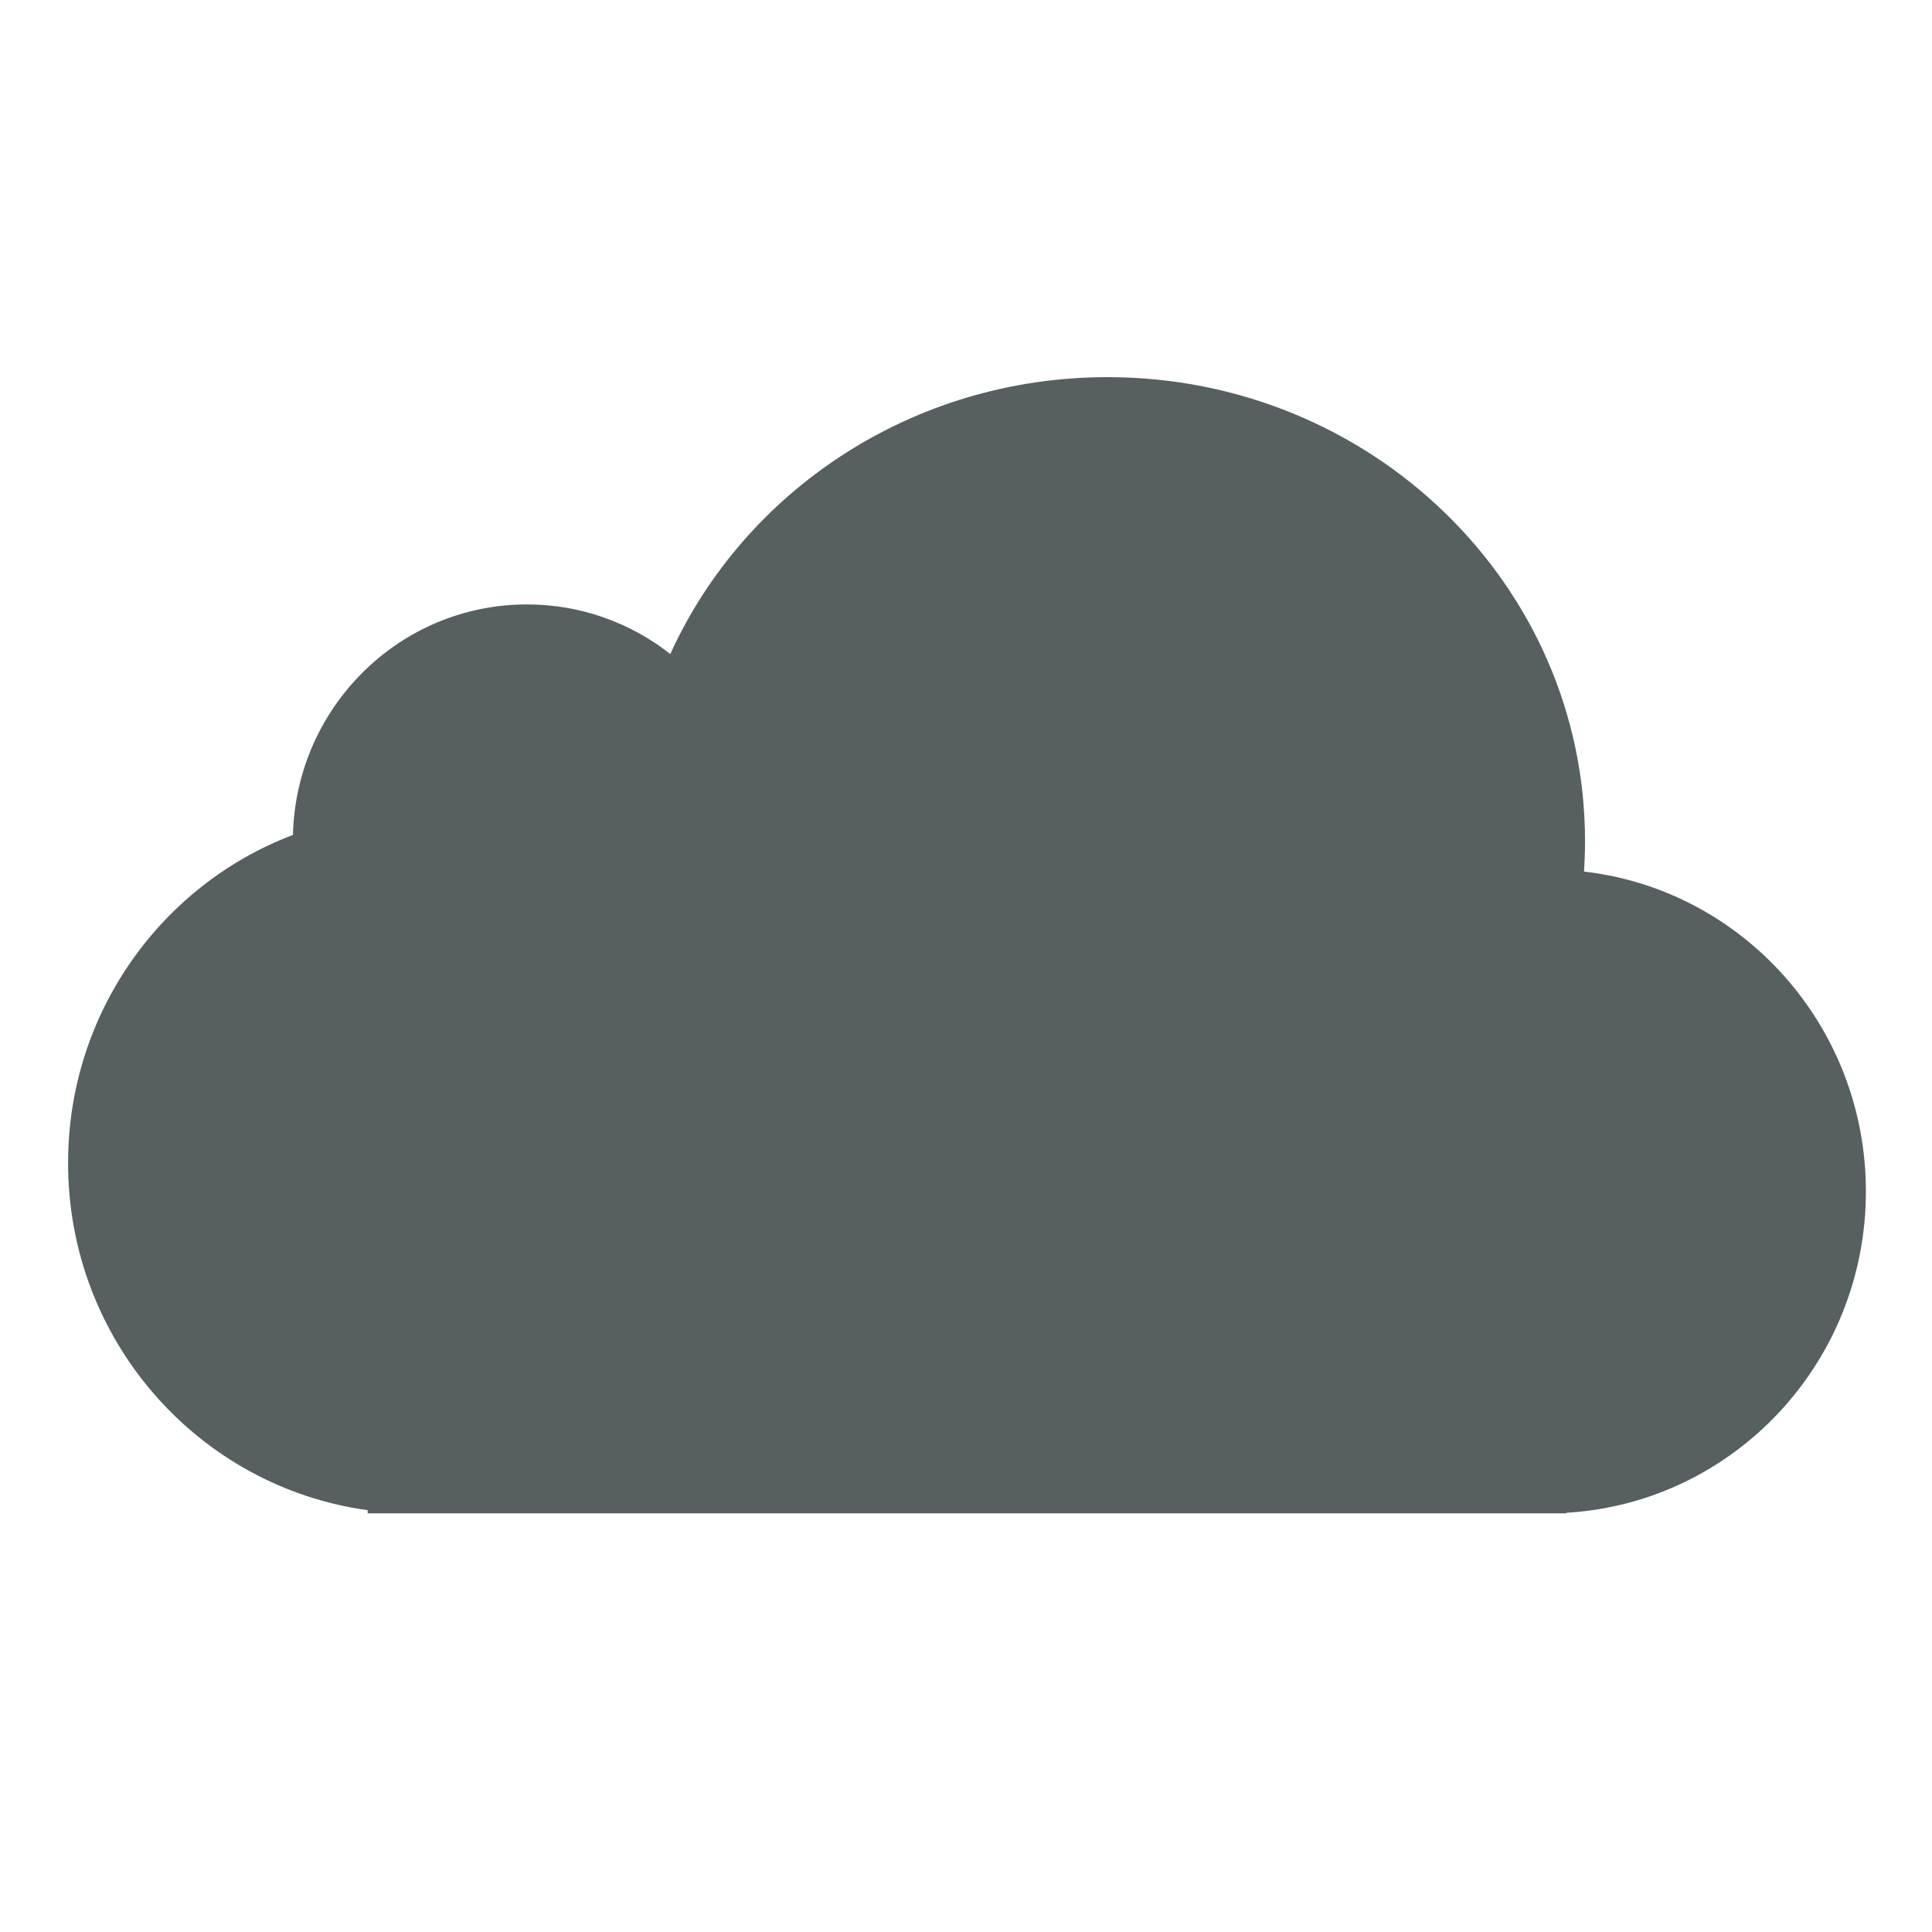
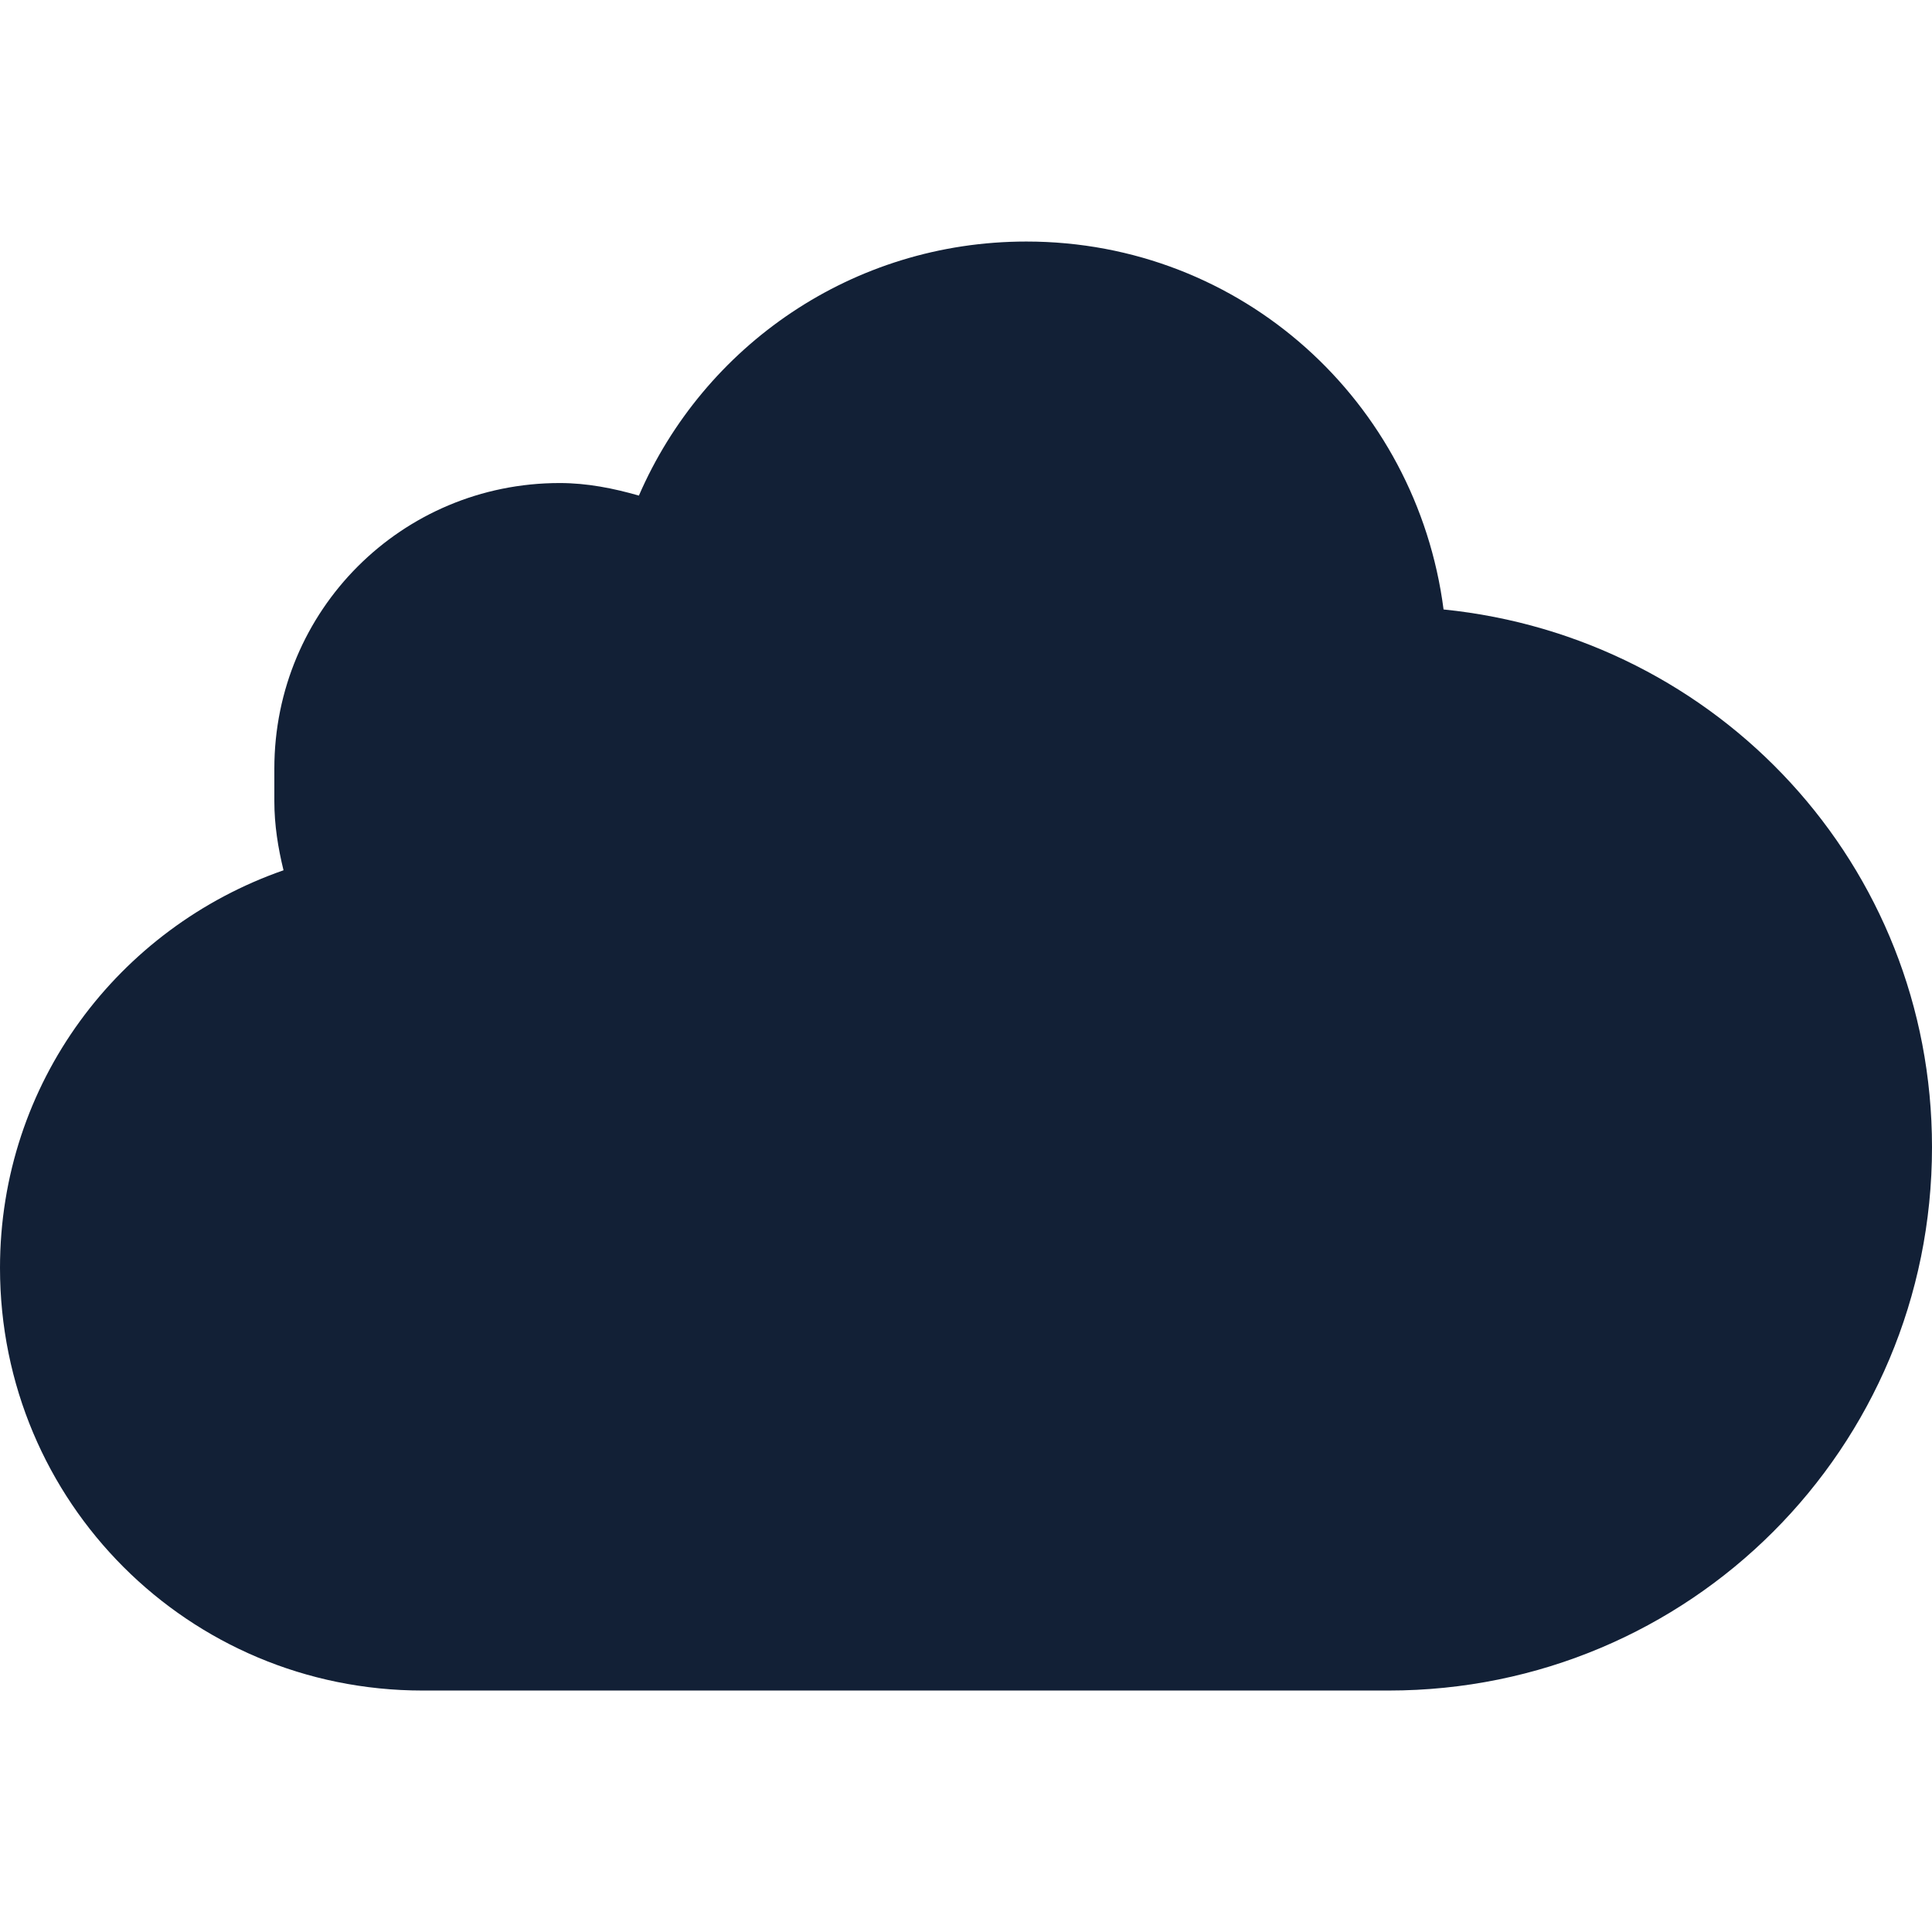
- <svg xmlns="http://www.w3.org/2000/svg" viewBox="0 0 16 16">
-   <path d="m391.84 540.91c-.421-.329-.949-.524-1.523-.524-1.351 0-2.451 1.084-2.485 2.435-1.395.526-2.388 1.88-2.388 3.466 0 1.874 1.385 3.423 3.182 3.667v.034h12.73v-.006c1.775-.104 3.182-1.584 3.182-3.395 0-1.747-1.309-3.186-2.994-3.379.007-.106.011-.214.011-.322 0-2.707-2.271-4.901-5.072-4.901-2.073 0-3.856 1.202-4.643 2.925" transform="matrix(.77976 0 0 .78395-299.99-418.63)" fill="#566060" />
+ <svg xmlns="http://www.w3.org/2000/svg" height="16" viewBox="0 0 16 16" width="16">
+   <defs id="defs2">
+     <style type="text/css" id="current-color-scheme">
+       .ColorScheme-Text {
+         color:#122036;
+       }
+       </style>
+   </defs>
+   <path d="m8.5 294.767c-1.441 0-2.671.864-3.209 2.104-.209-.06-.427-.104-.656-.104-1.31 0-2.363 1.055-2.363 2.365v.27c0 .198.031.388.076.572-1.366.476-2.348 1.76-2.348 3.293 0 1.939 1.561 3.5 3.5 3.5h8c2.493 0 4.5-2.007 4.5-4.5 0-2.337-1.771-4.223-4.045-4.453-.223-1.721-1.671-3.047-3.455-3.047z" fill="currentColor" fill-opacity=".992" transform="translate(0 -292.7667)" style="fill:currentColor;fill-opacity:1;stroke:none" class="ColorScheme-Text" />
</svg>
